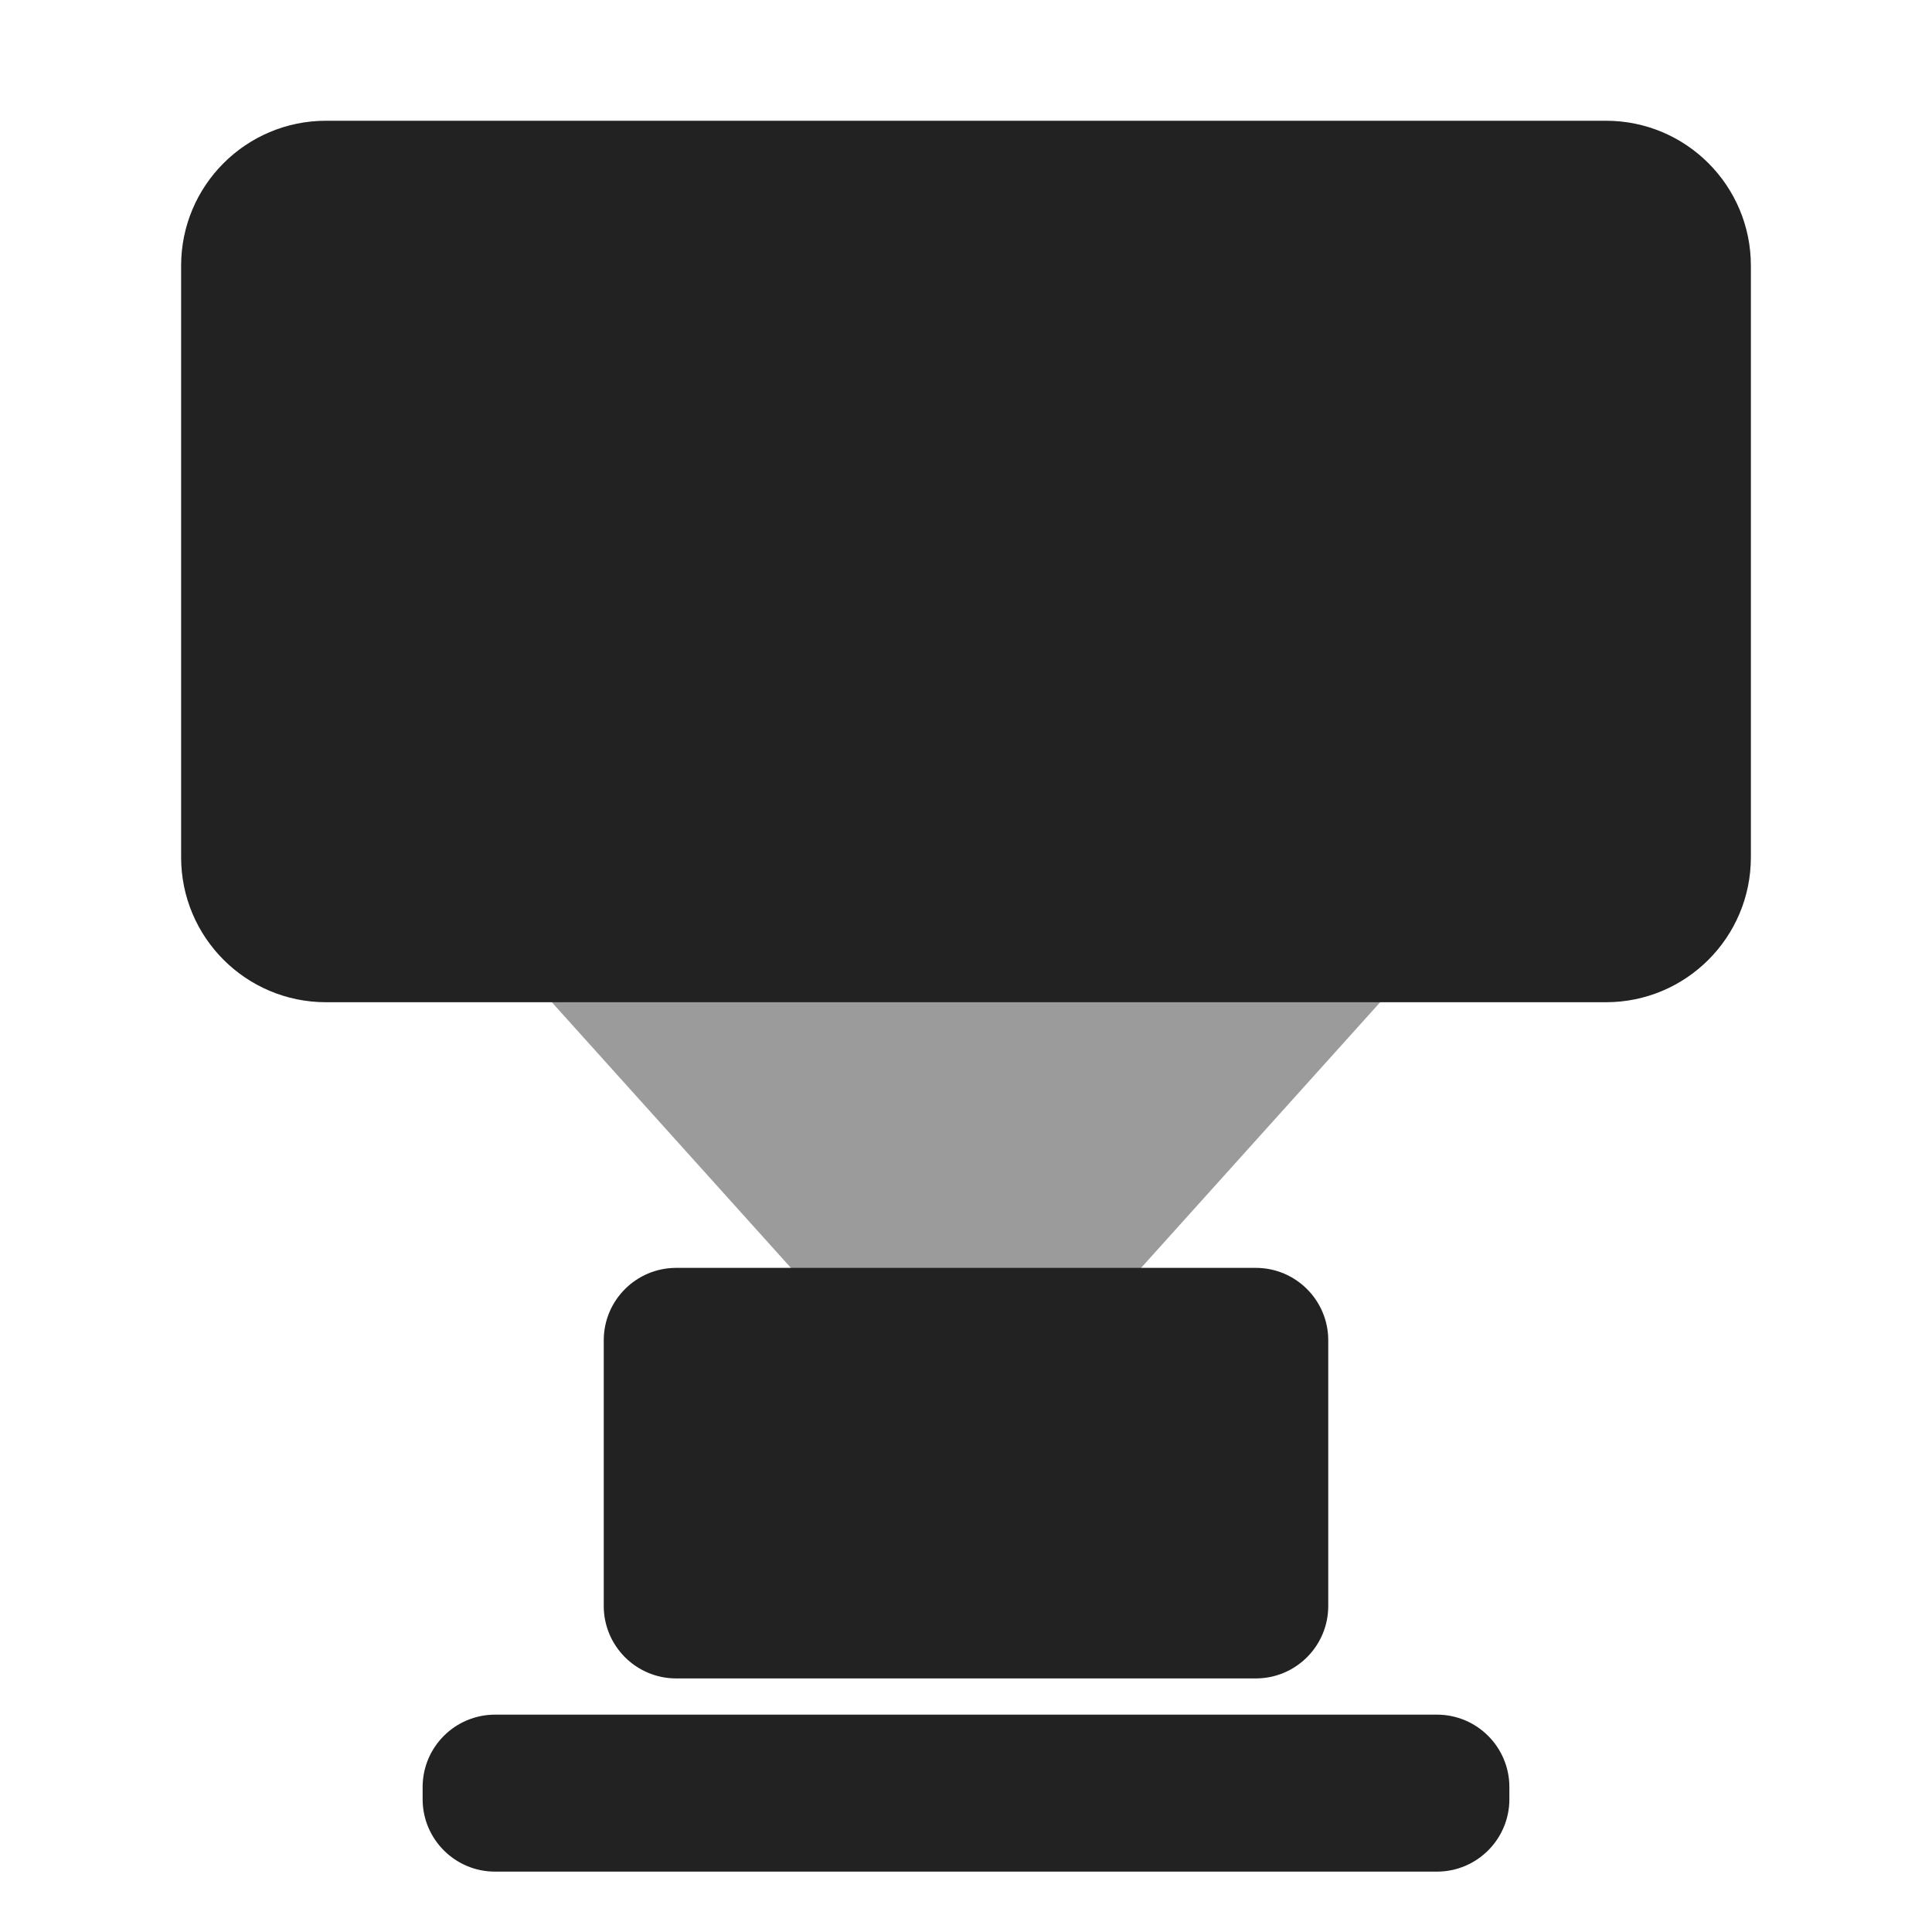
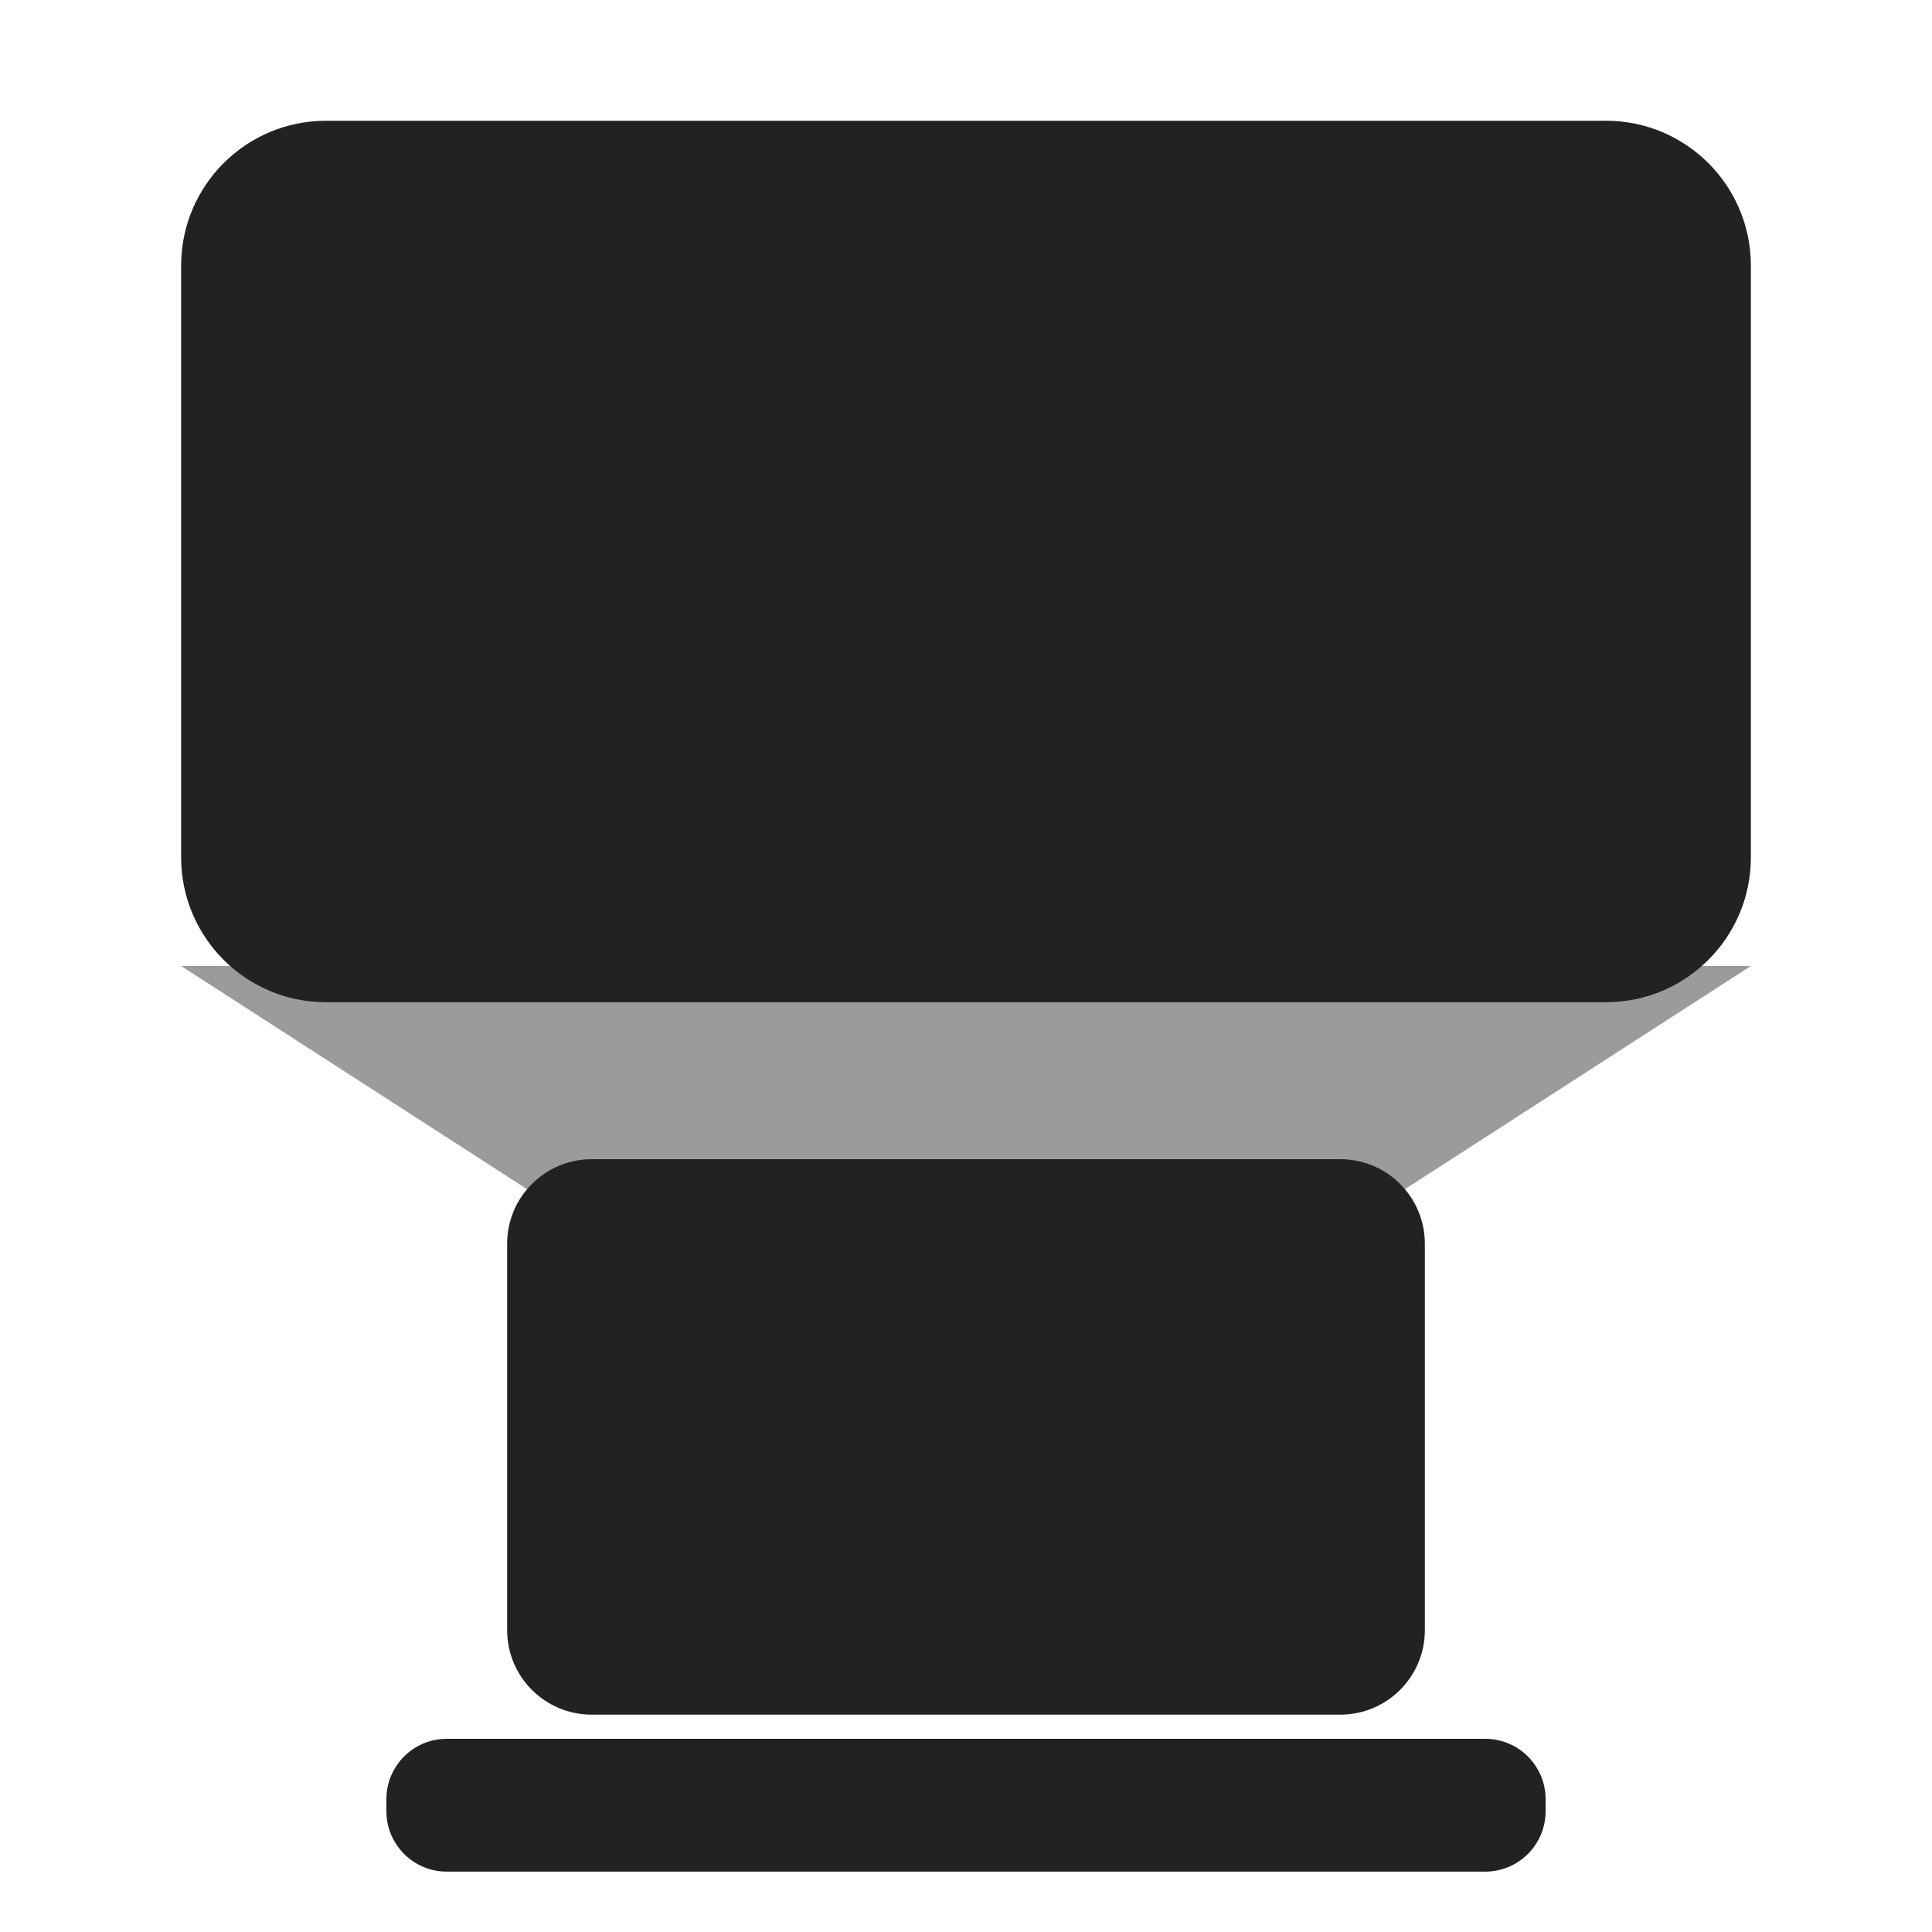
<svg xmlns="http://www.w3.org/2000/svg" width="16" height="16" viewBox="0 0 16 16">
-   <path d="M7 11 L9 11 L13.5 6 L2.5 6 Z" fill="#222" fill-opacity="0.45" />
+   <path d="M4.6 10 L11.4 10 L14.5 8 L1.5 8 Z" fill="#222" fill-opacity="0.45" />
  <rect x="1.5" y="1" width="13" height="7.3" rx="1.2" fill="#222" />
-   <rect x="5" y="10.5" width="6" height="3.4" rx="0.6" fill="#222" />
-   <rect x="3.5" y="14.2" width="9" height="1.3" rx="0.6" fill="#222" />
+   <rect x="4.2" y="9.6" width="7.6" height="4.6" rx="0.7" fill="#222" />
+   <rect x="3.2" y="14.4" width="9.6" height="1.1" rx="0.5" fill="#222" />
</svg>
